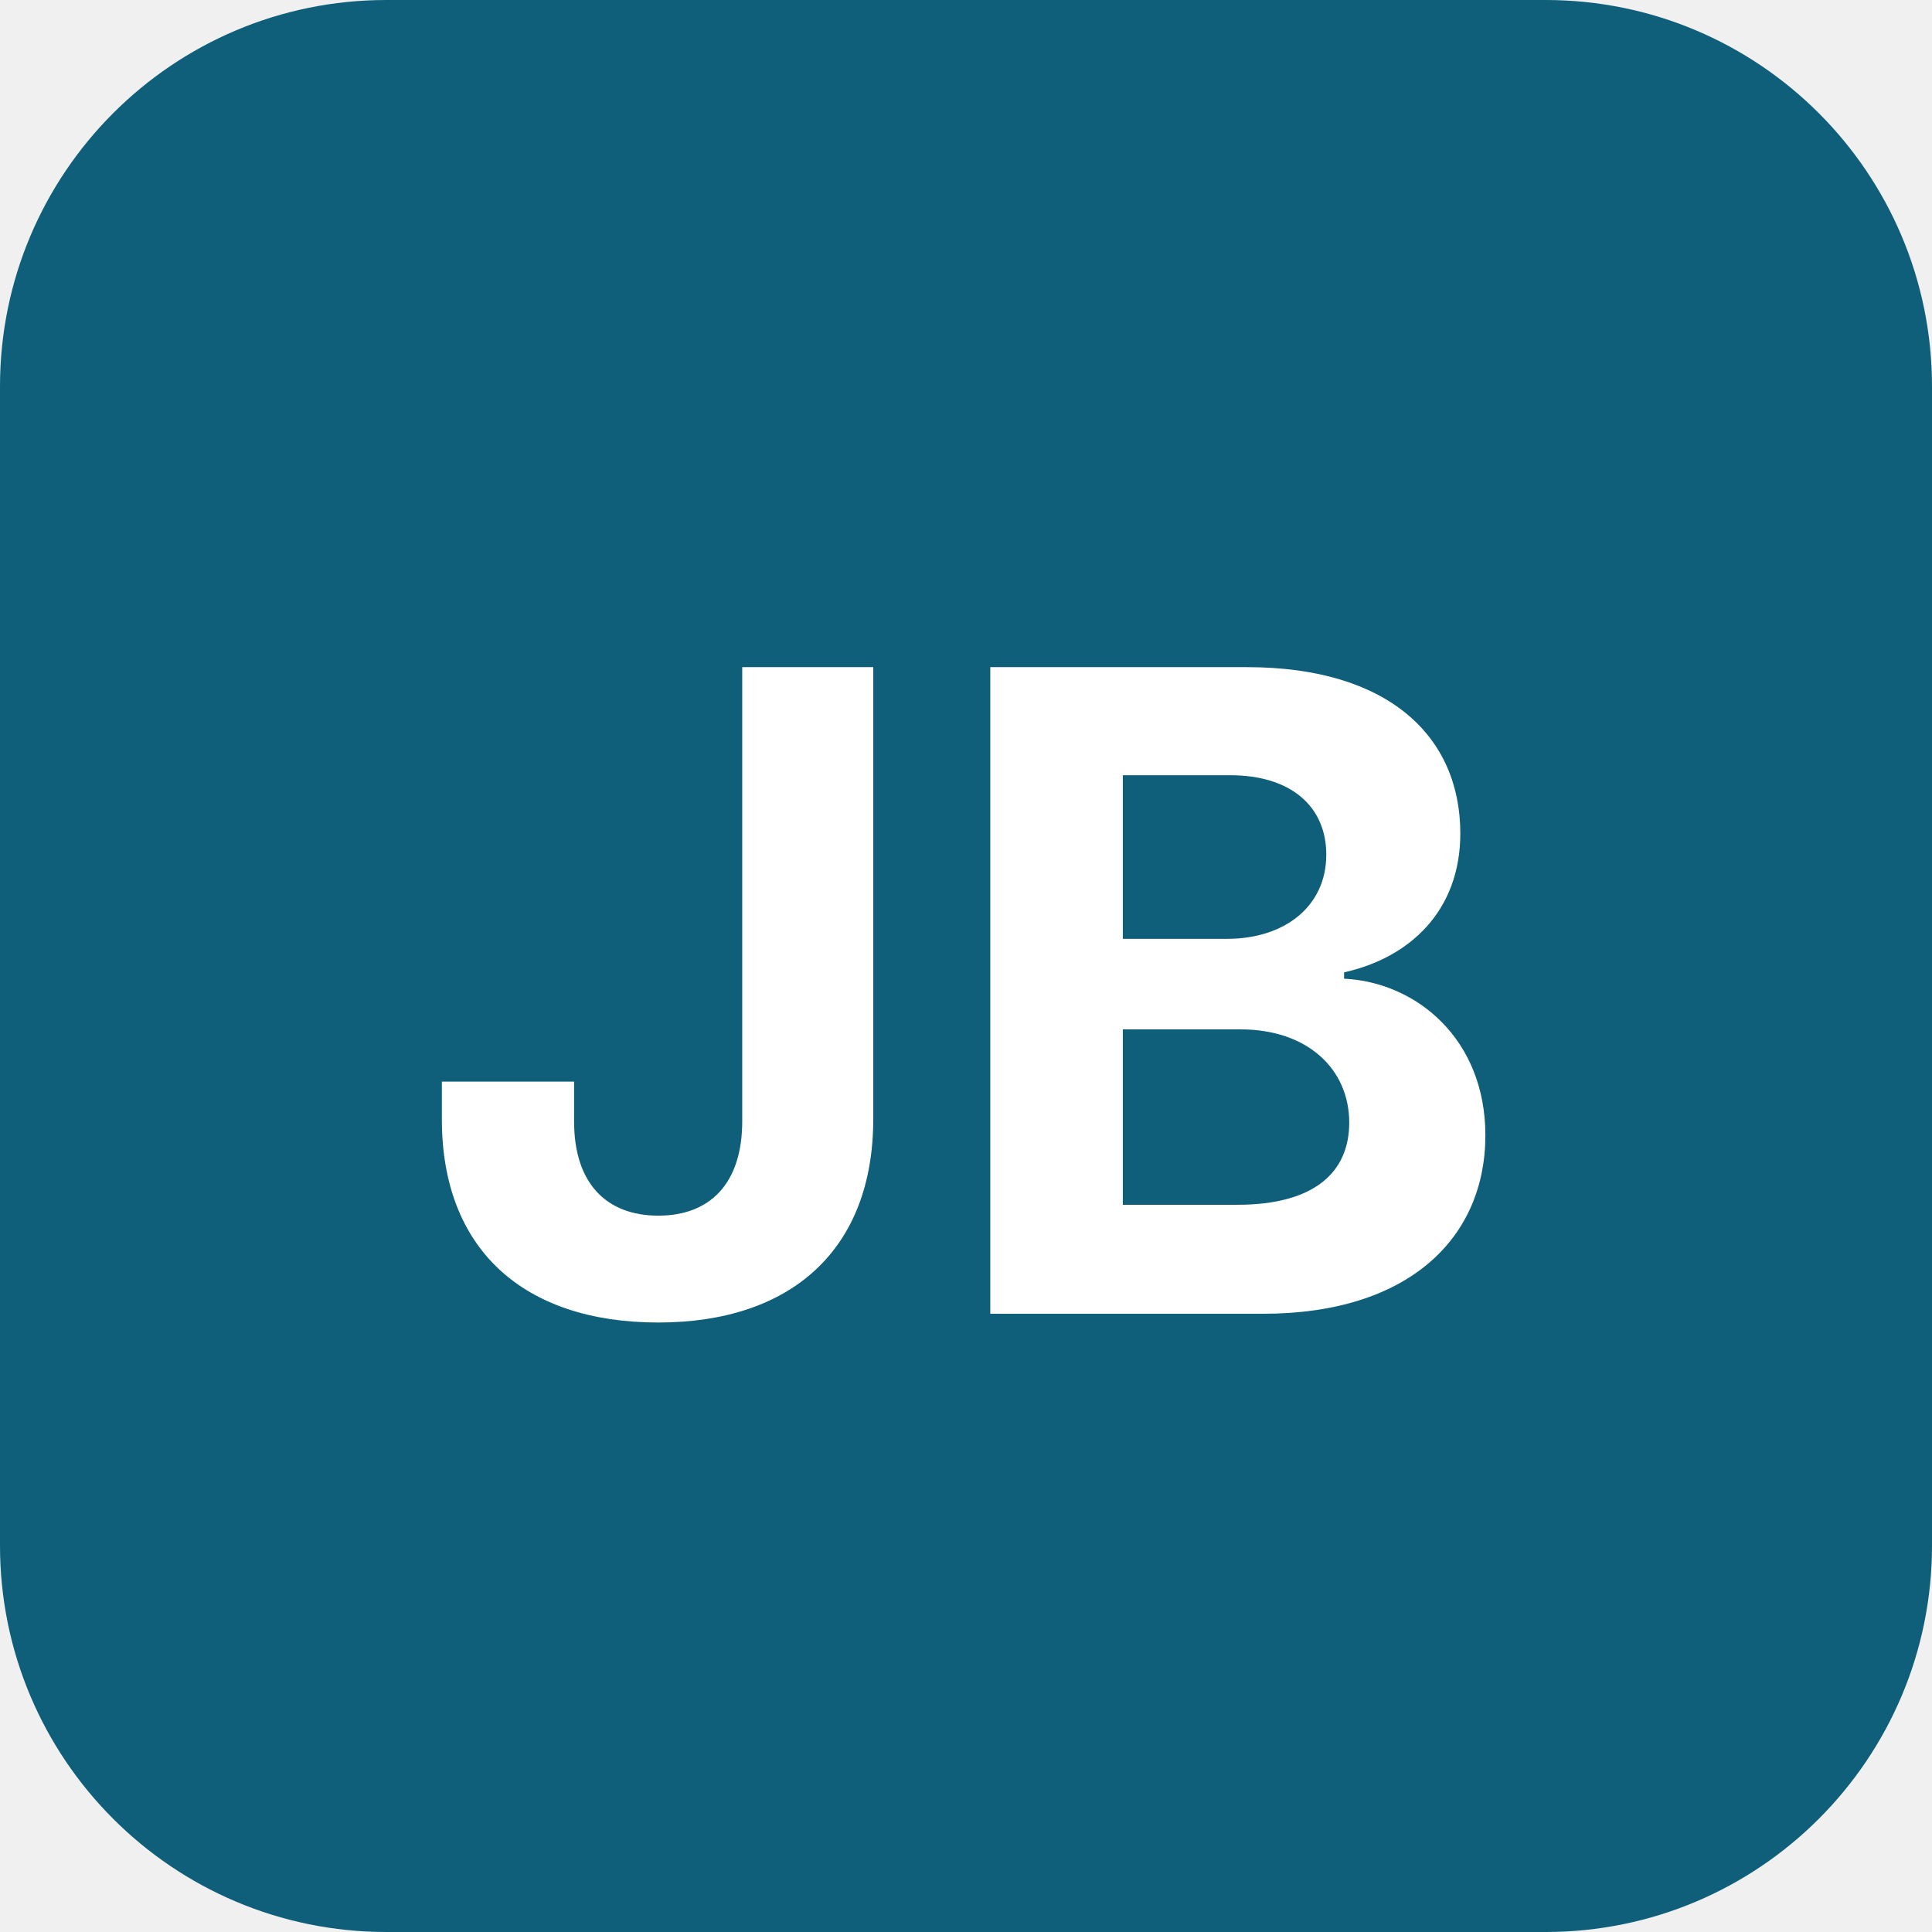
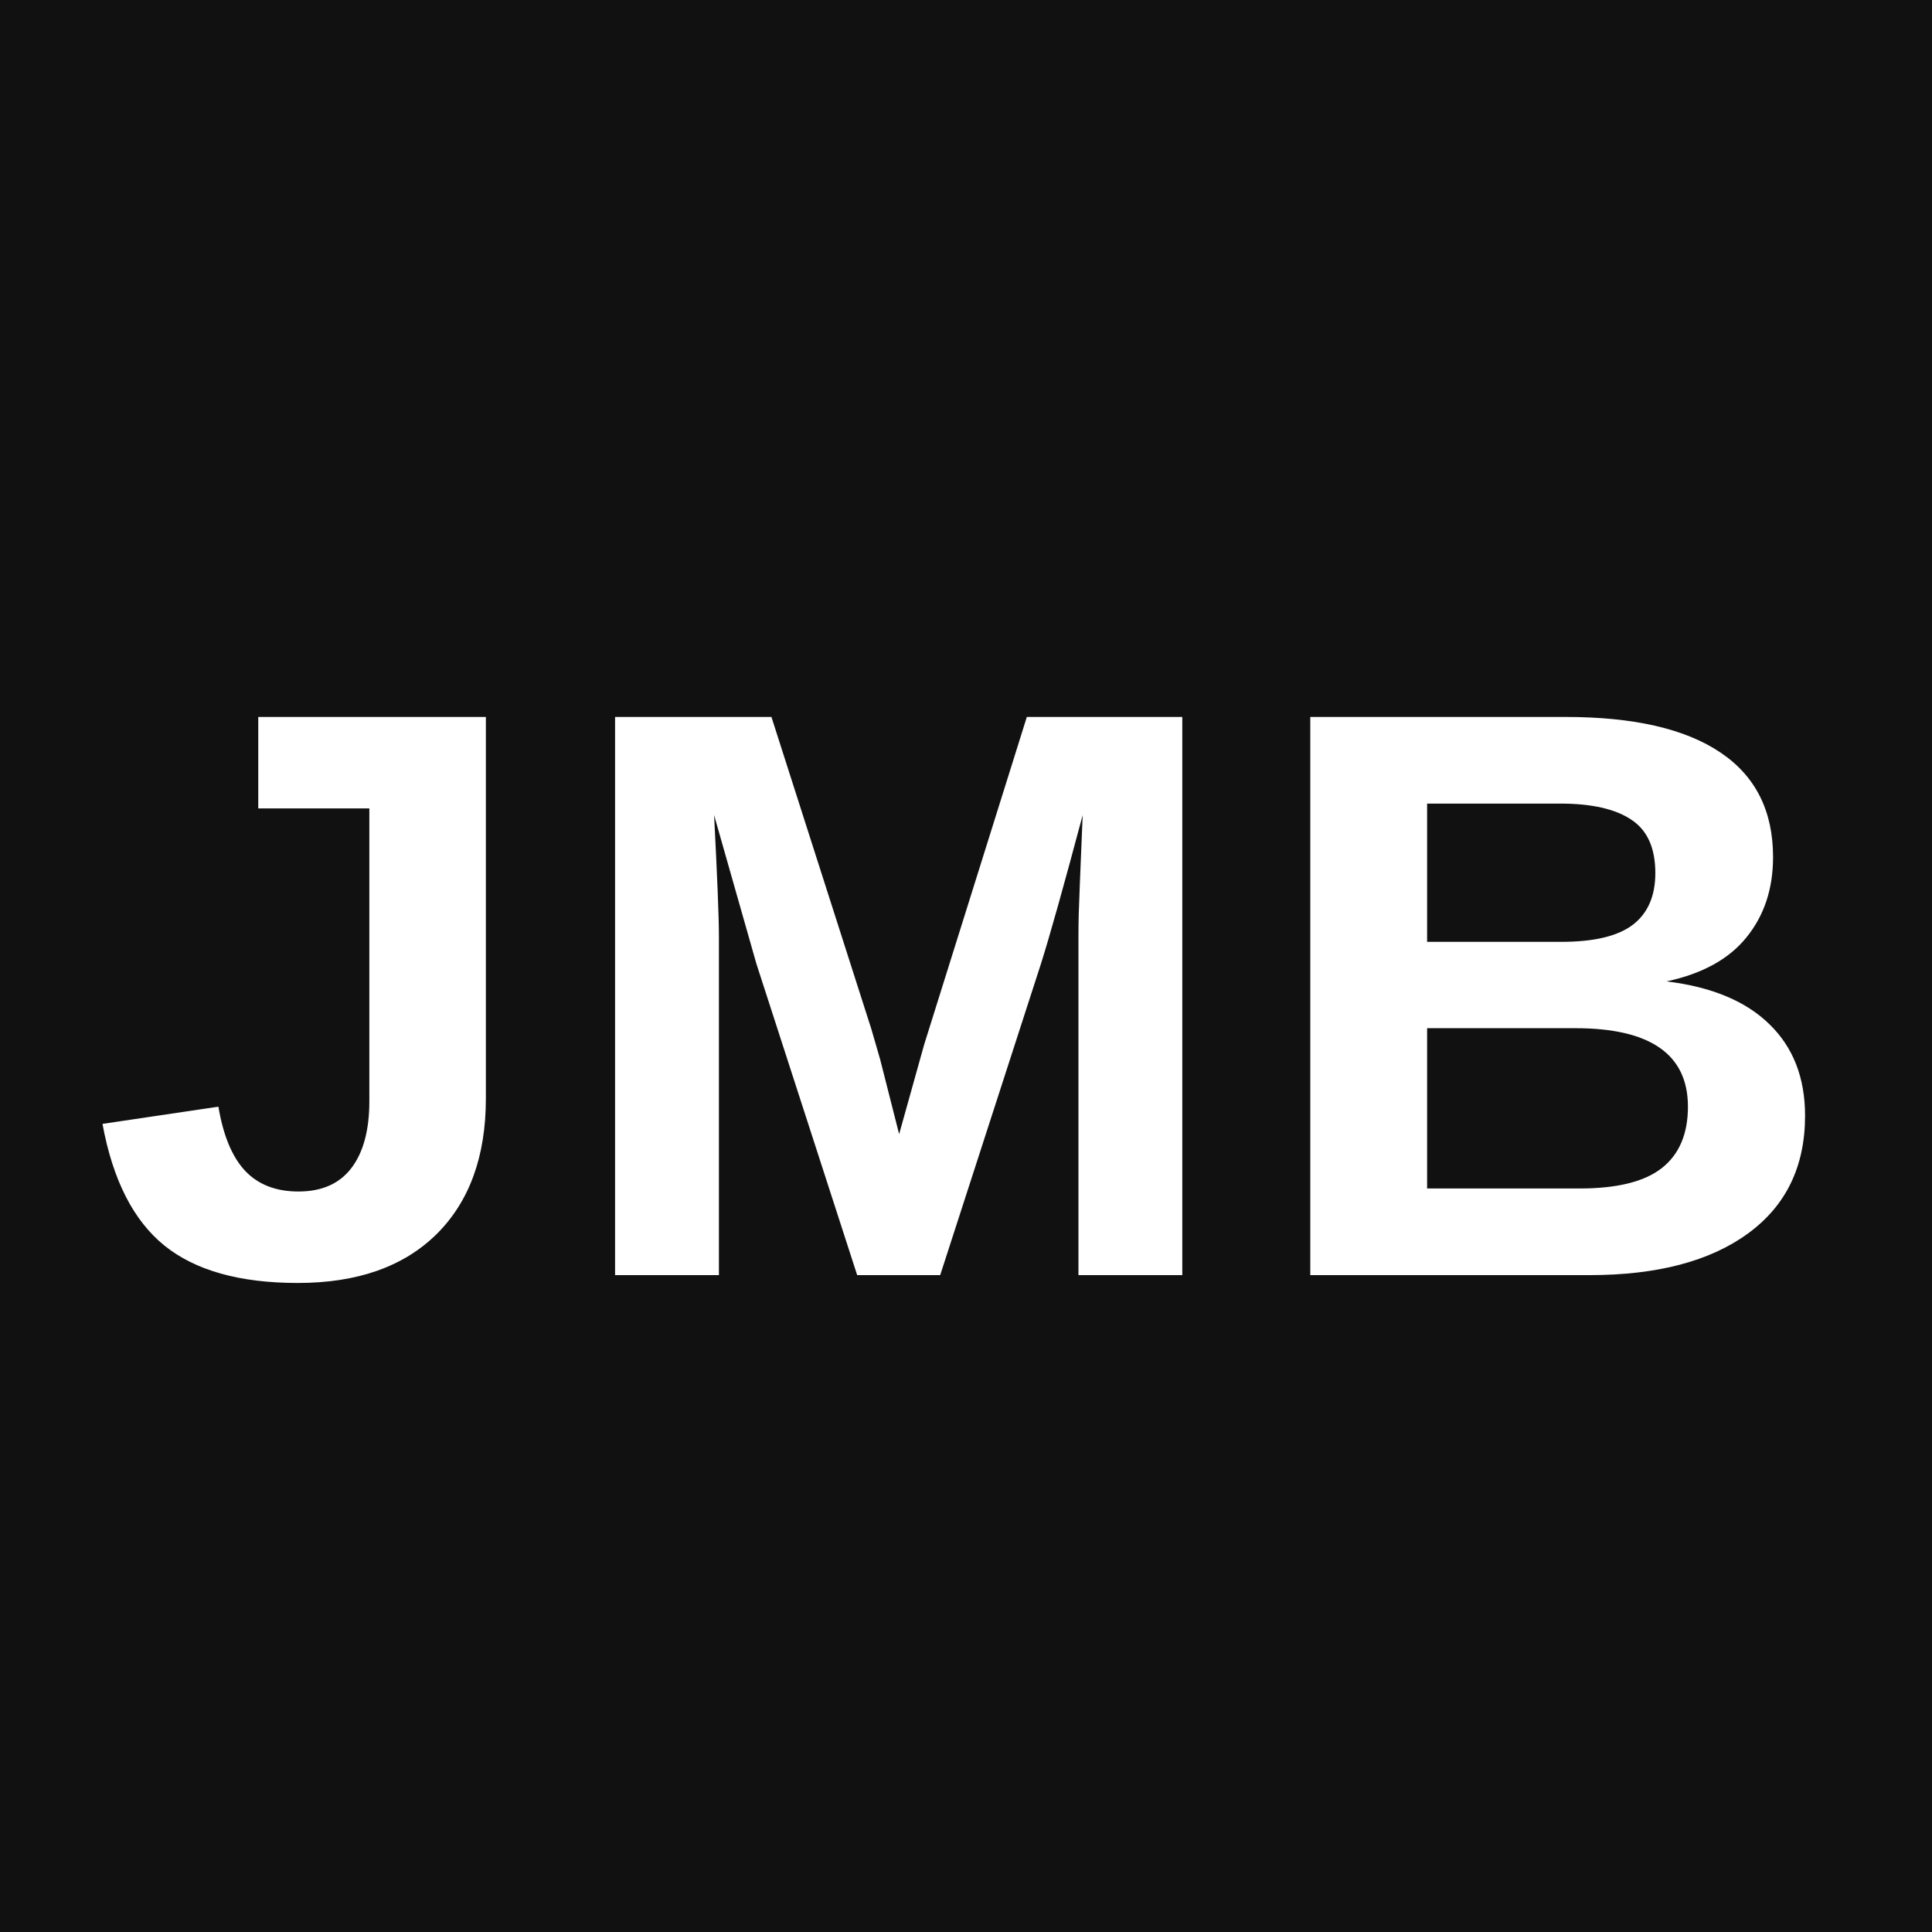
<svg xmlns="http://www.w3.org/2000/svg" viewBox="0 0 100 100">
-   <rect width="100" height="100" rx="20" fill="#0f5f7a" />
-   <text x="50" y="68" font-family="Inter, -apple-system, sans-serif" font-size="46" font-weight="700" fill="#ffffff" text-anchor="middle">JB</text>
+   <rect width="100" height="100" fill="#111111" />
+   <text x="50" y="66" font-family="'Space Grotesk', 'Helvetica Neue', Arial, sans-serif" font-size="42" font-weight="700" fill="#ffffff" text-anchor="middle" letter-spacing="1">JMB</text>
</svg>
